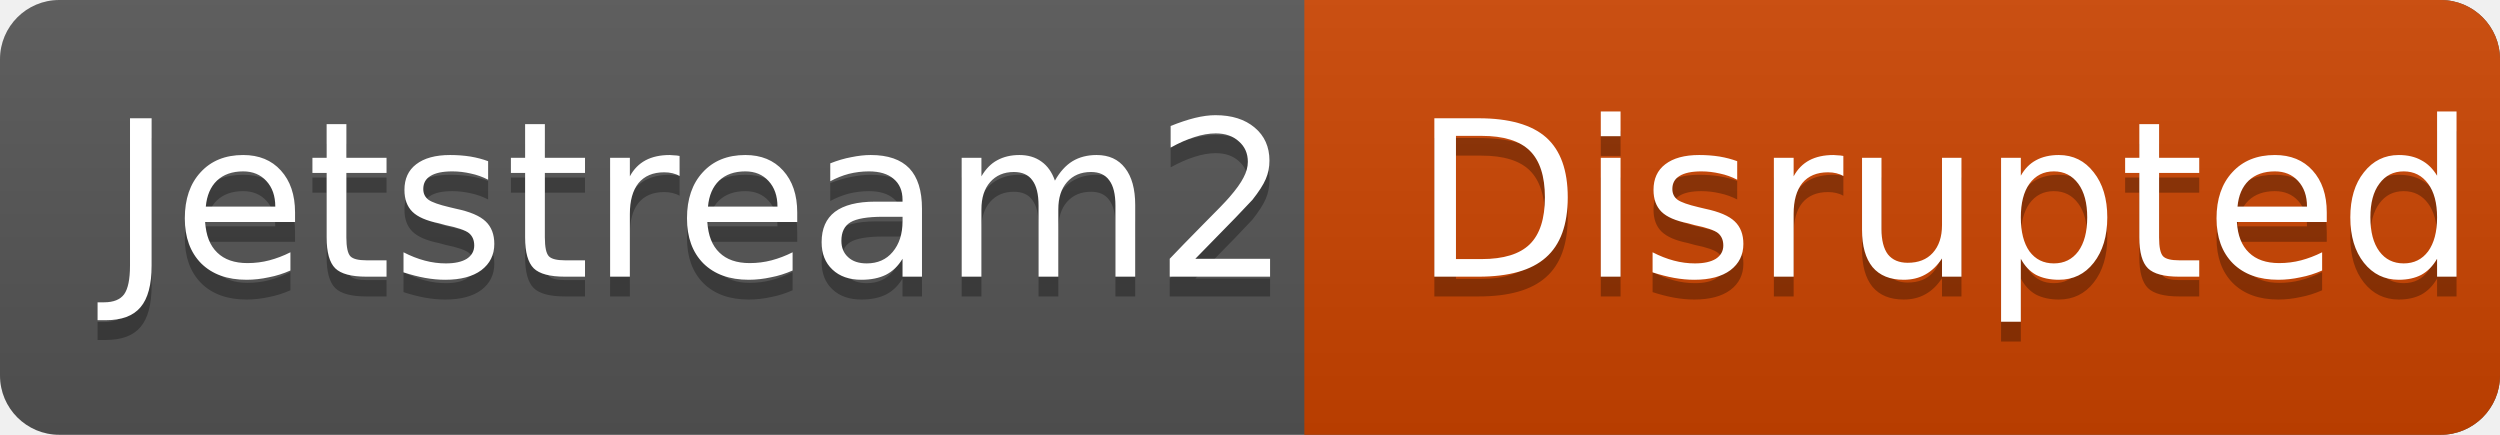
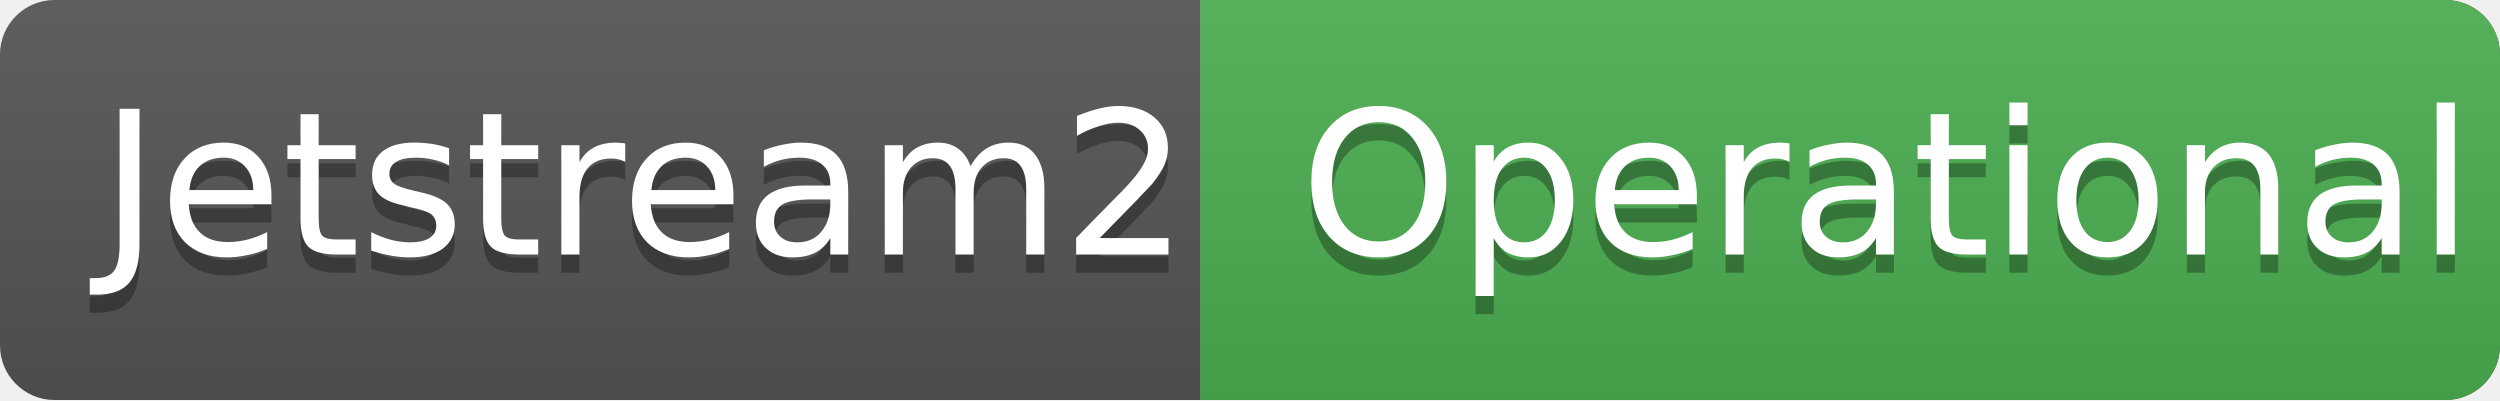
- <svg xmlns="http://www.w3.org/2000/svg" height="2em" width="23ex" font-family="DejaVu Sans,Verdana,Geneva,sans-serif" font-size="11">
+ <svg xmlns="http://www.w3.org/2000/svg" height="2em" width="25ex" font-family="DejaVu Sans,Verdana,Geneva,sans-serif" font-size="11">
  <linearGradient id="b" x2="0" y2="100%">
    <stop offset="0" stop-color="#bbb" stop-opacity=".1" />
    <stop offset="1" stop-opacity=".1" />
  </linearGradient>
  <clipPath id="a">
    <rect width="100%" height="100%" rx="3" fill="#fff" />
  </clipPath>
  <g clip-path="url(#a)" fill="#fff">
    <rect x="0" y="0" width="100%" height="100%" fill="#555" />
-     <rect x="12ex" y="0" height="100%" width="100%" fill="#cc4400" />
+     <rect x="12ex" y="0" height="100%" width="100%" fill="#4caf50" />
    <rect x="0" y="0" width="100%" height="100%" fill="url(#b)" />
    <text x="1ex" y="15" fill="#010101" fill-opacity=".3">Jetstream2</text>
    <text x="1ex" y="14">Jetstream2</text>
-     <text x="13ex" y="15" fill="#010101" fill-opacity=".3">Disrupted</text>
-     <text x="13ex" y="14">Disrupted</text>
+     <text x="13ex" y="15" fill="#010101" fill-opacity=".3">Operational</text>
+     <text x="13ex" y="14">Operational</text>
  </g>
</svg>
